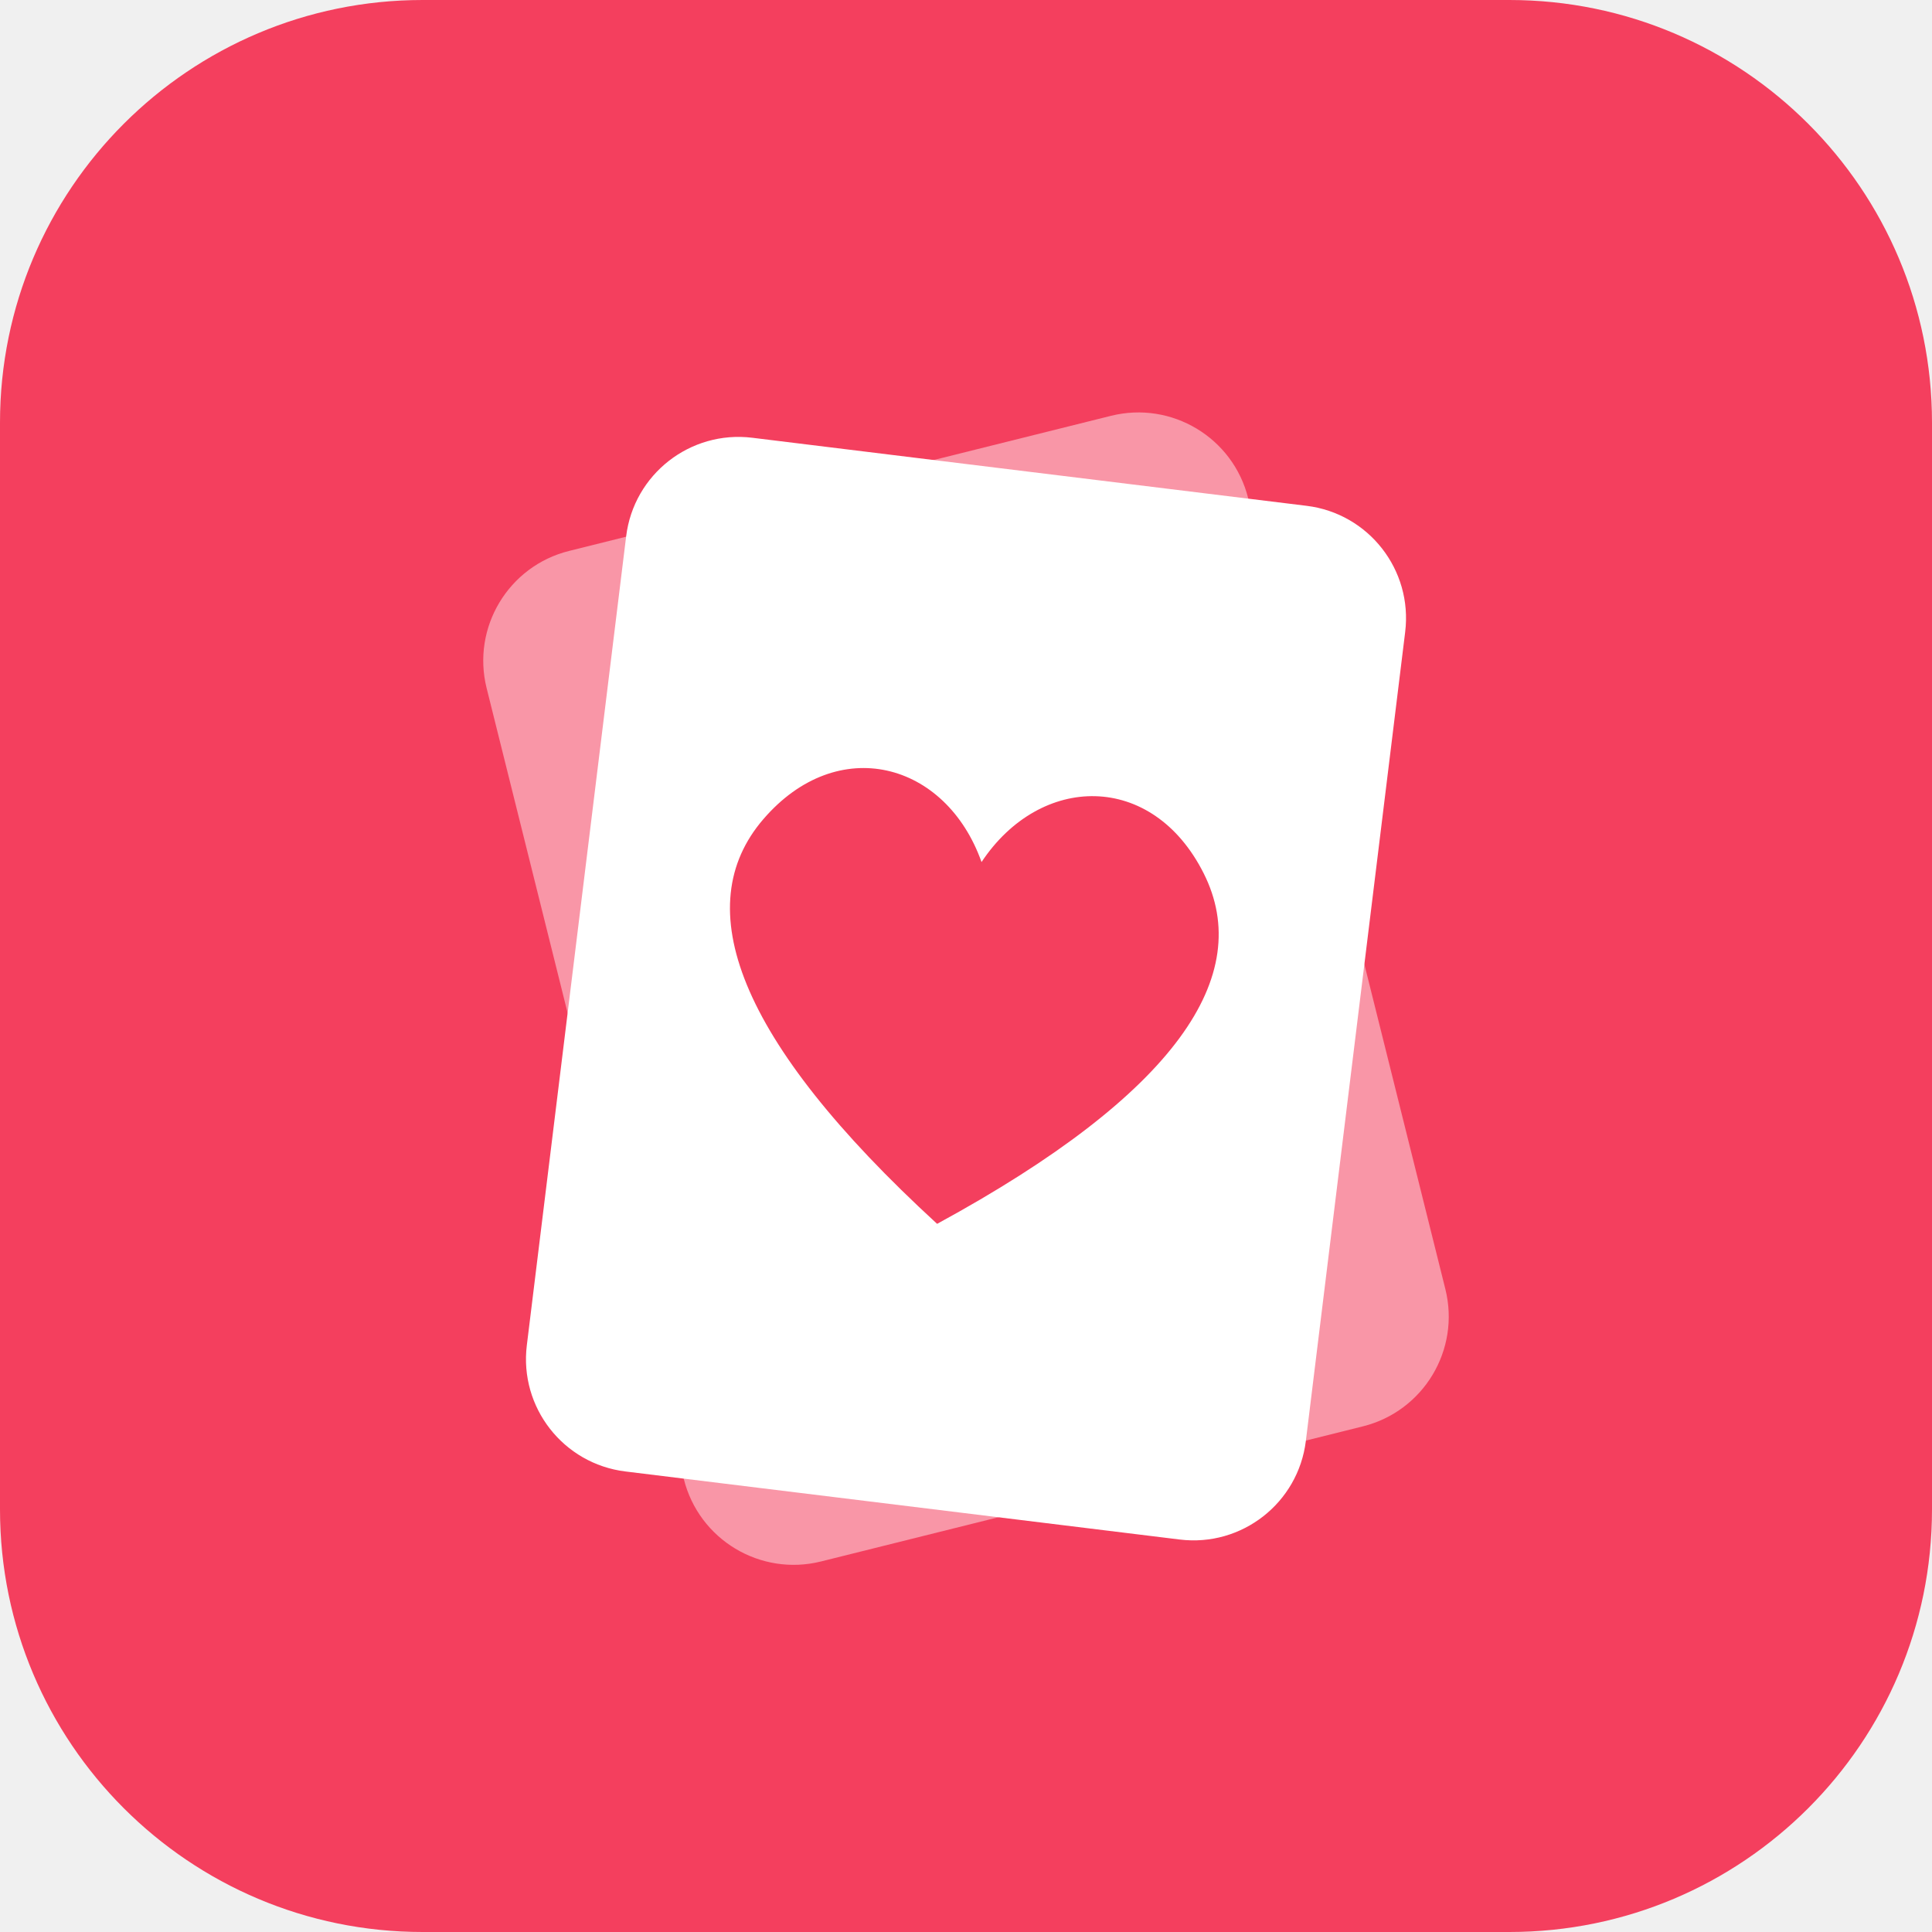
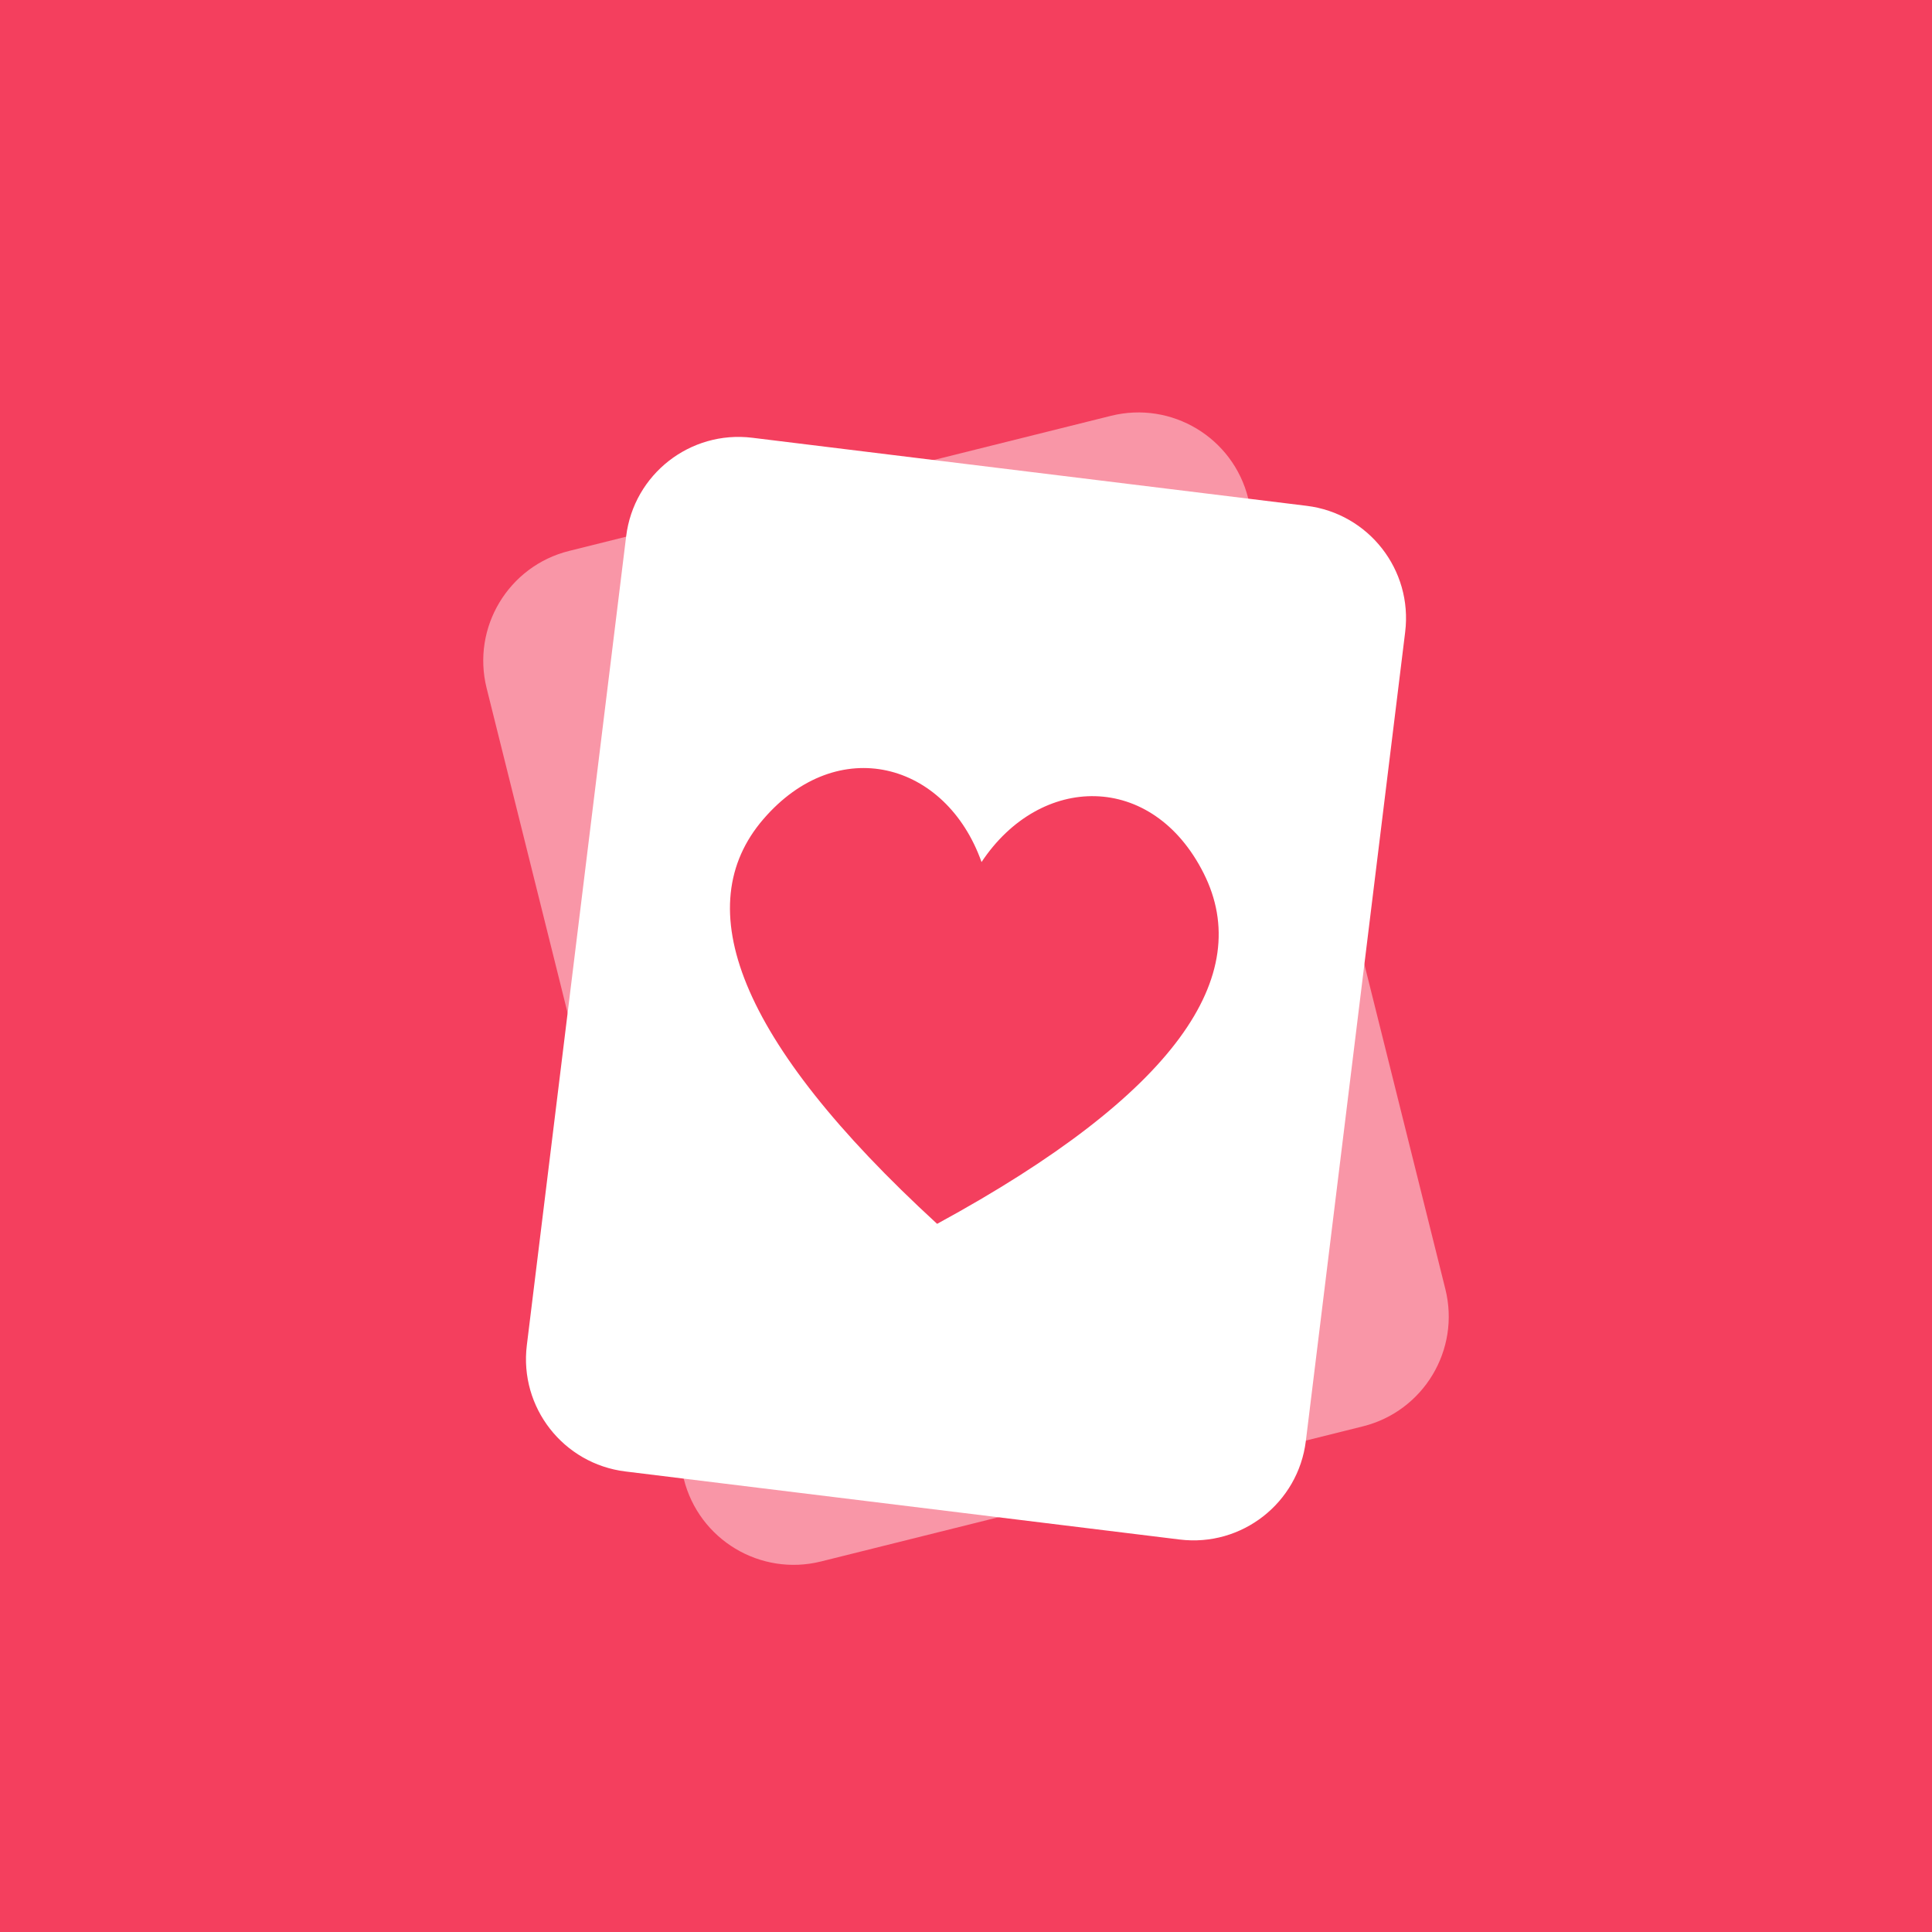
<svg xmlns="http://www.w3.org/2000/svg" viewBox="0 0 512 512">
-   <rect width="512" height="512" rx="112" fill="#f43f5e" />
+   <rect width="512" height="512" fill="#f43f5e" />
  <g transform="translate(256 262)">
    <rect x="-104" y="-138" width="208" height="276" rx="30" fill="#fff" opacity=".45" transform="rotate(-14)" />
    <rect x="-104" y="-138" width="208" height="276" rx="30" fill="#fff" transform="rotate(7)" />
    <path transform="rotate(7) translate(0 4) scale(4.2)" fill="#f43f5e" d="M0 14 C-14 4 -18 -4 -14 -10 C-10 -16 -3 -15 0 -9 C3 -15 10 -16 14 -10 C18 -4 14 4 0 14 Z" />
  </g>
</svg>
